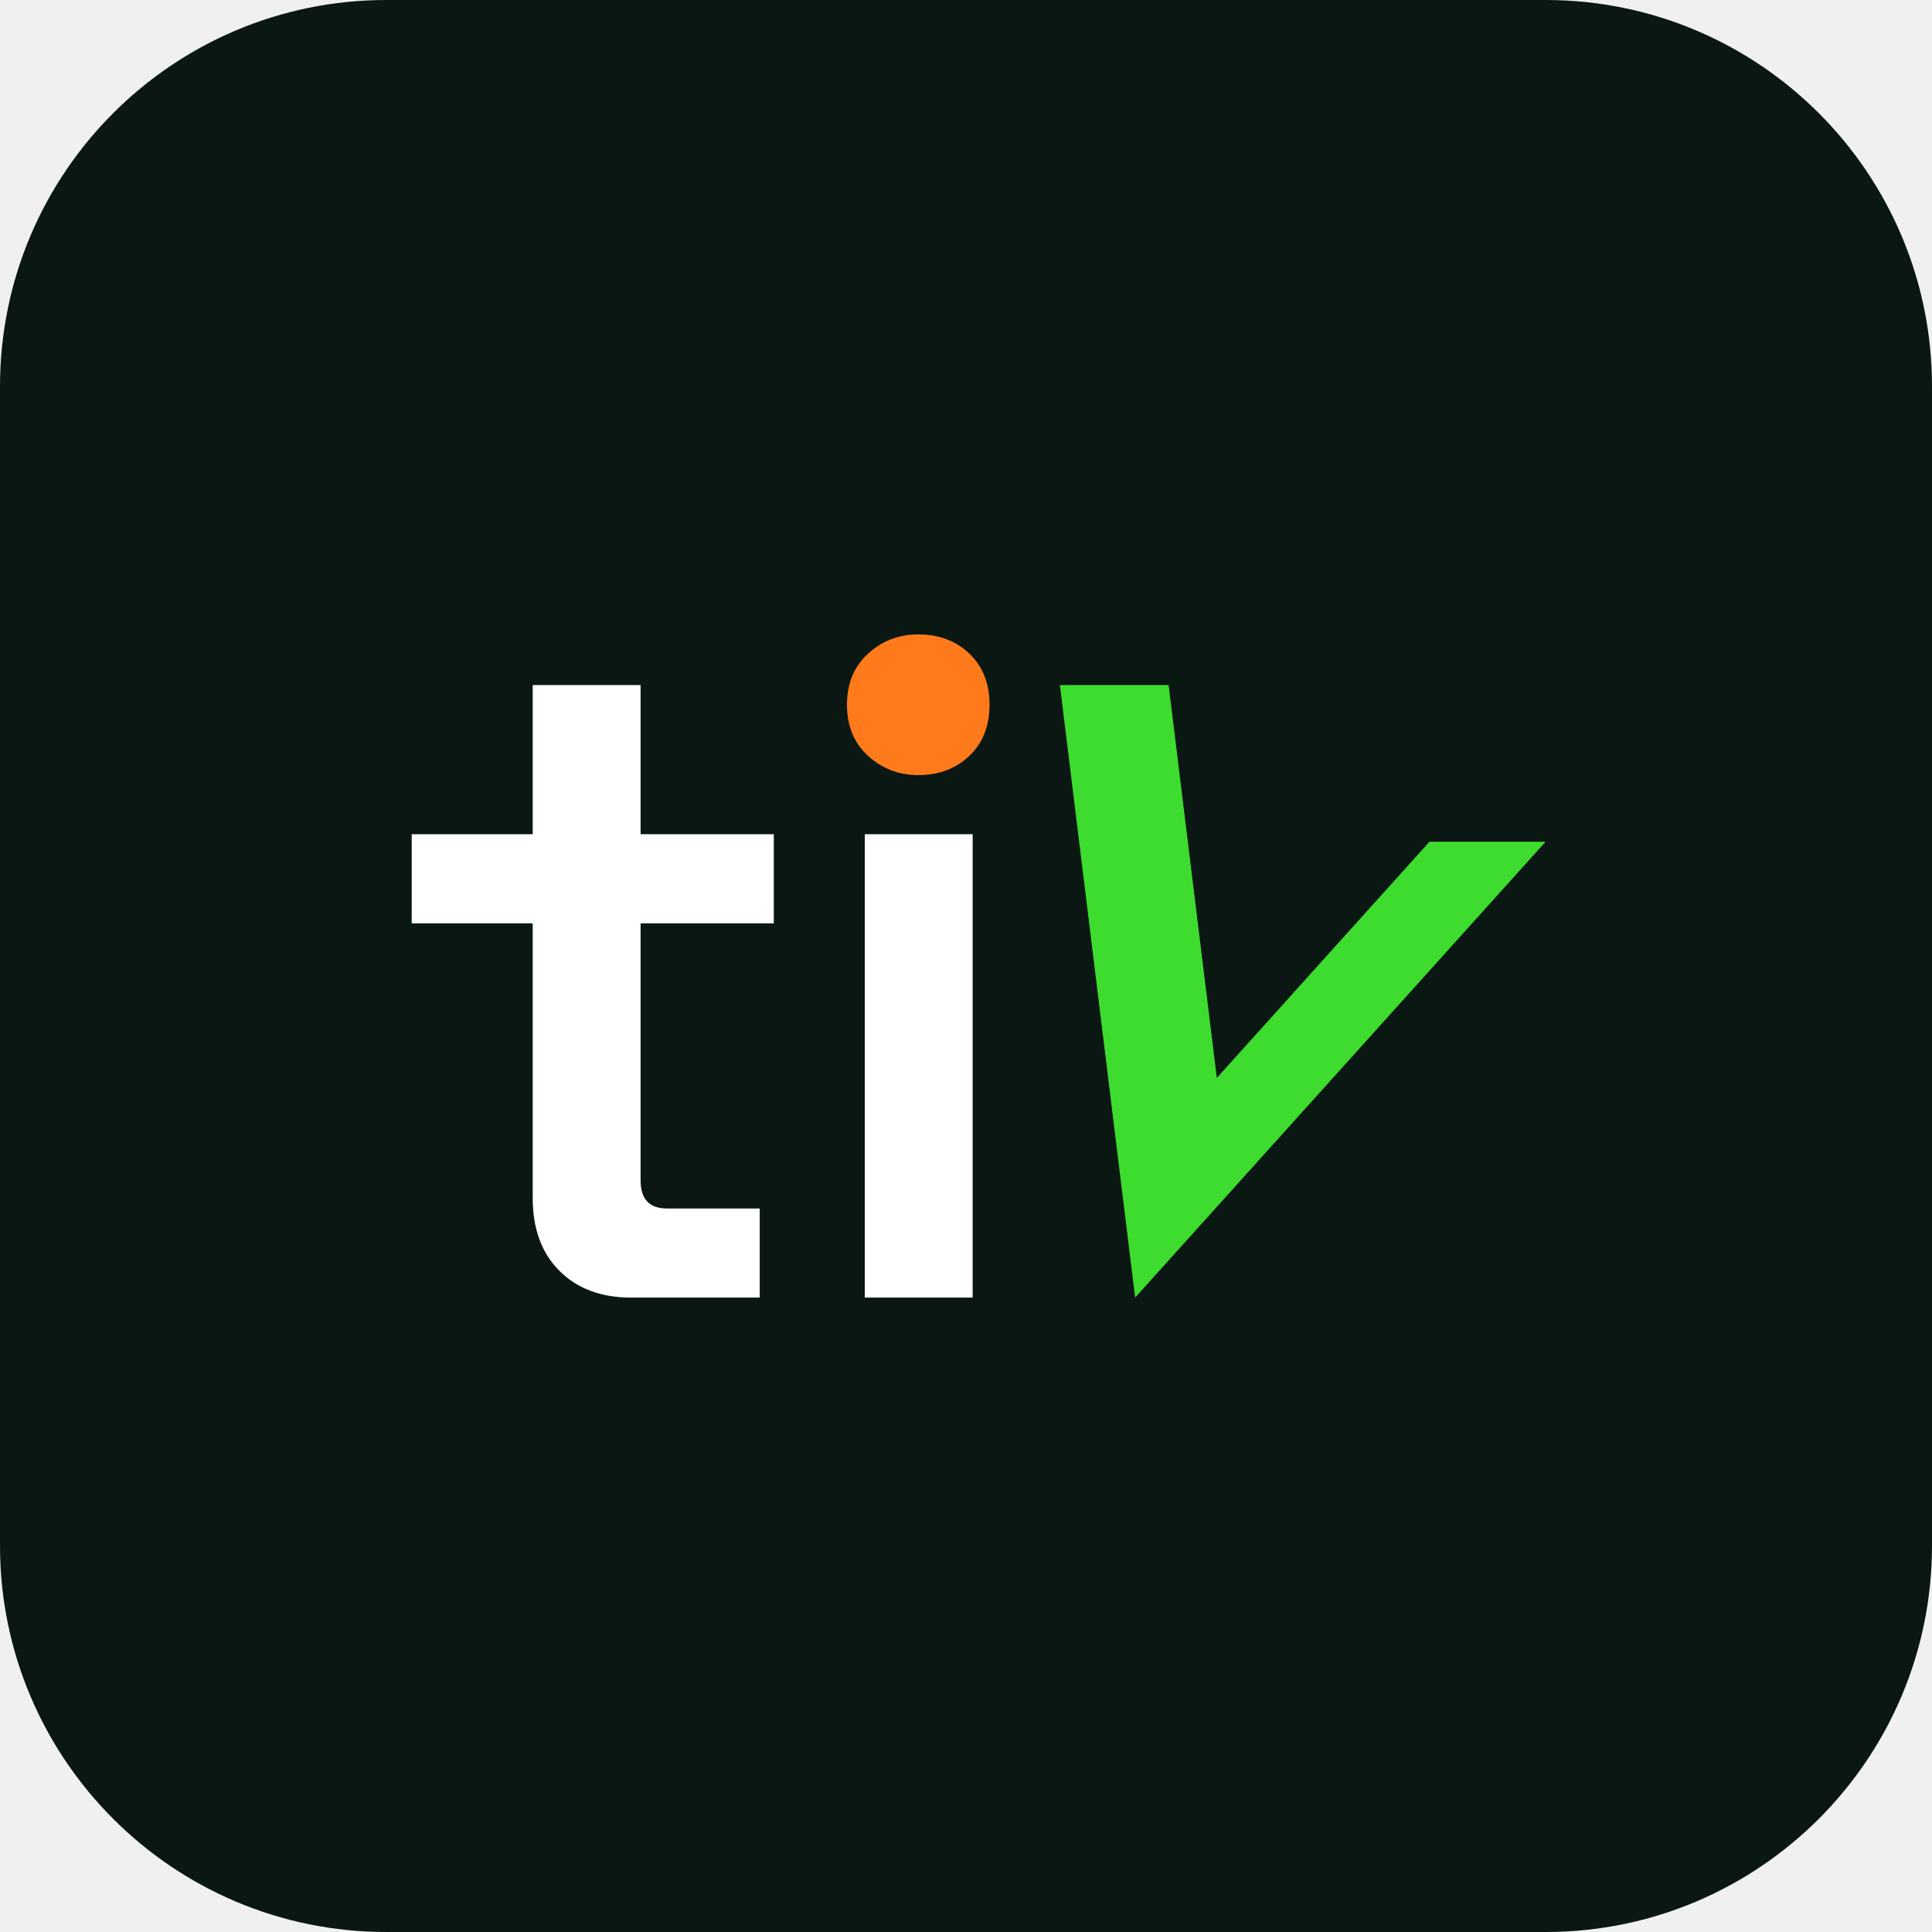
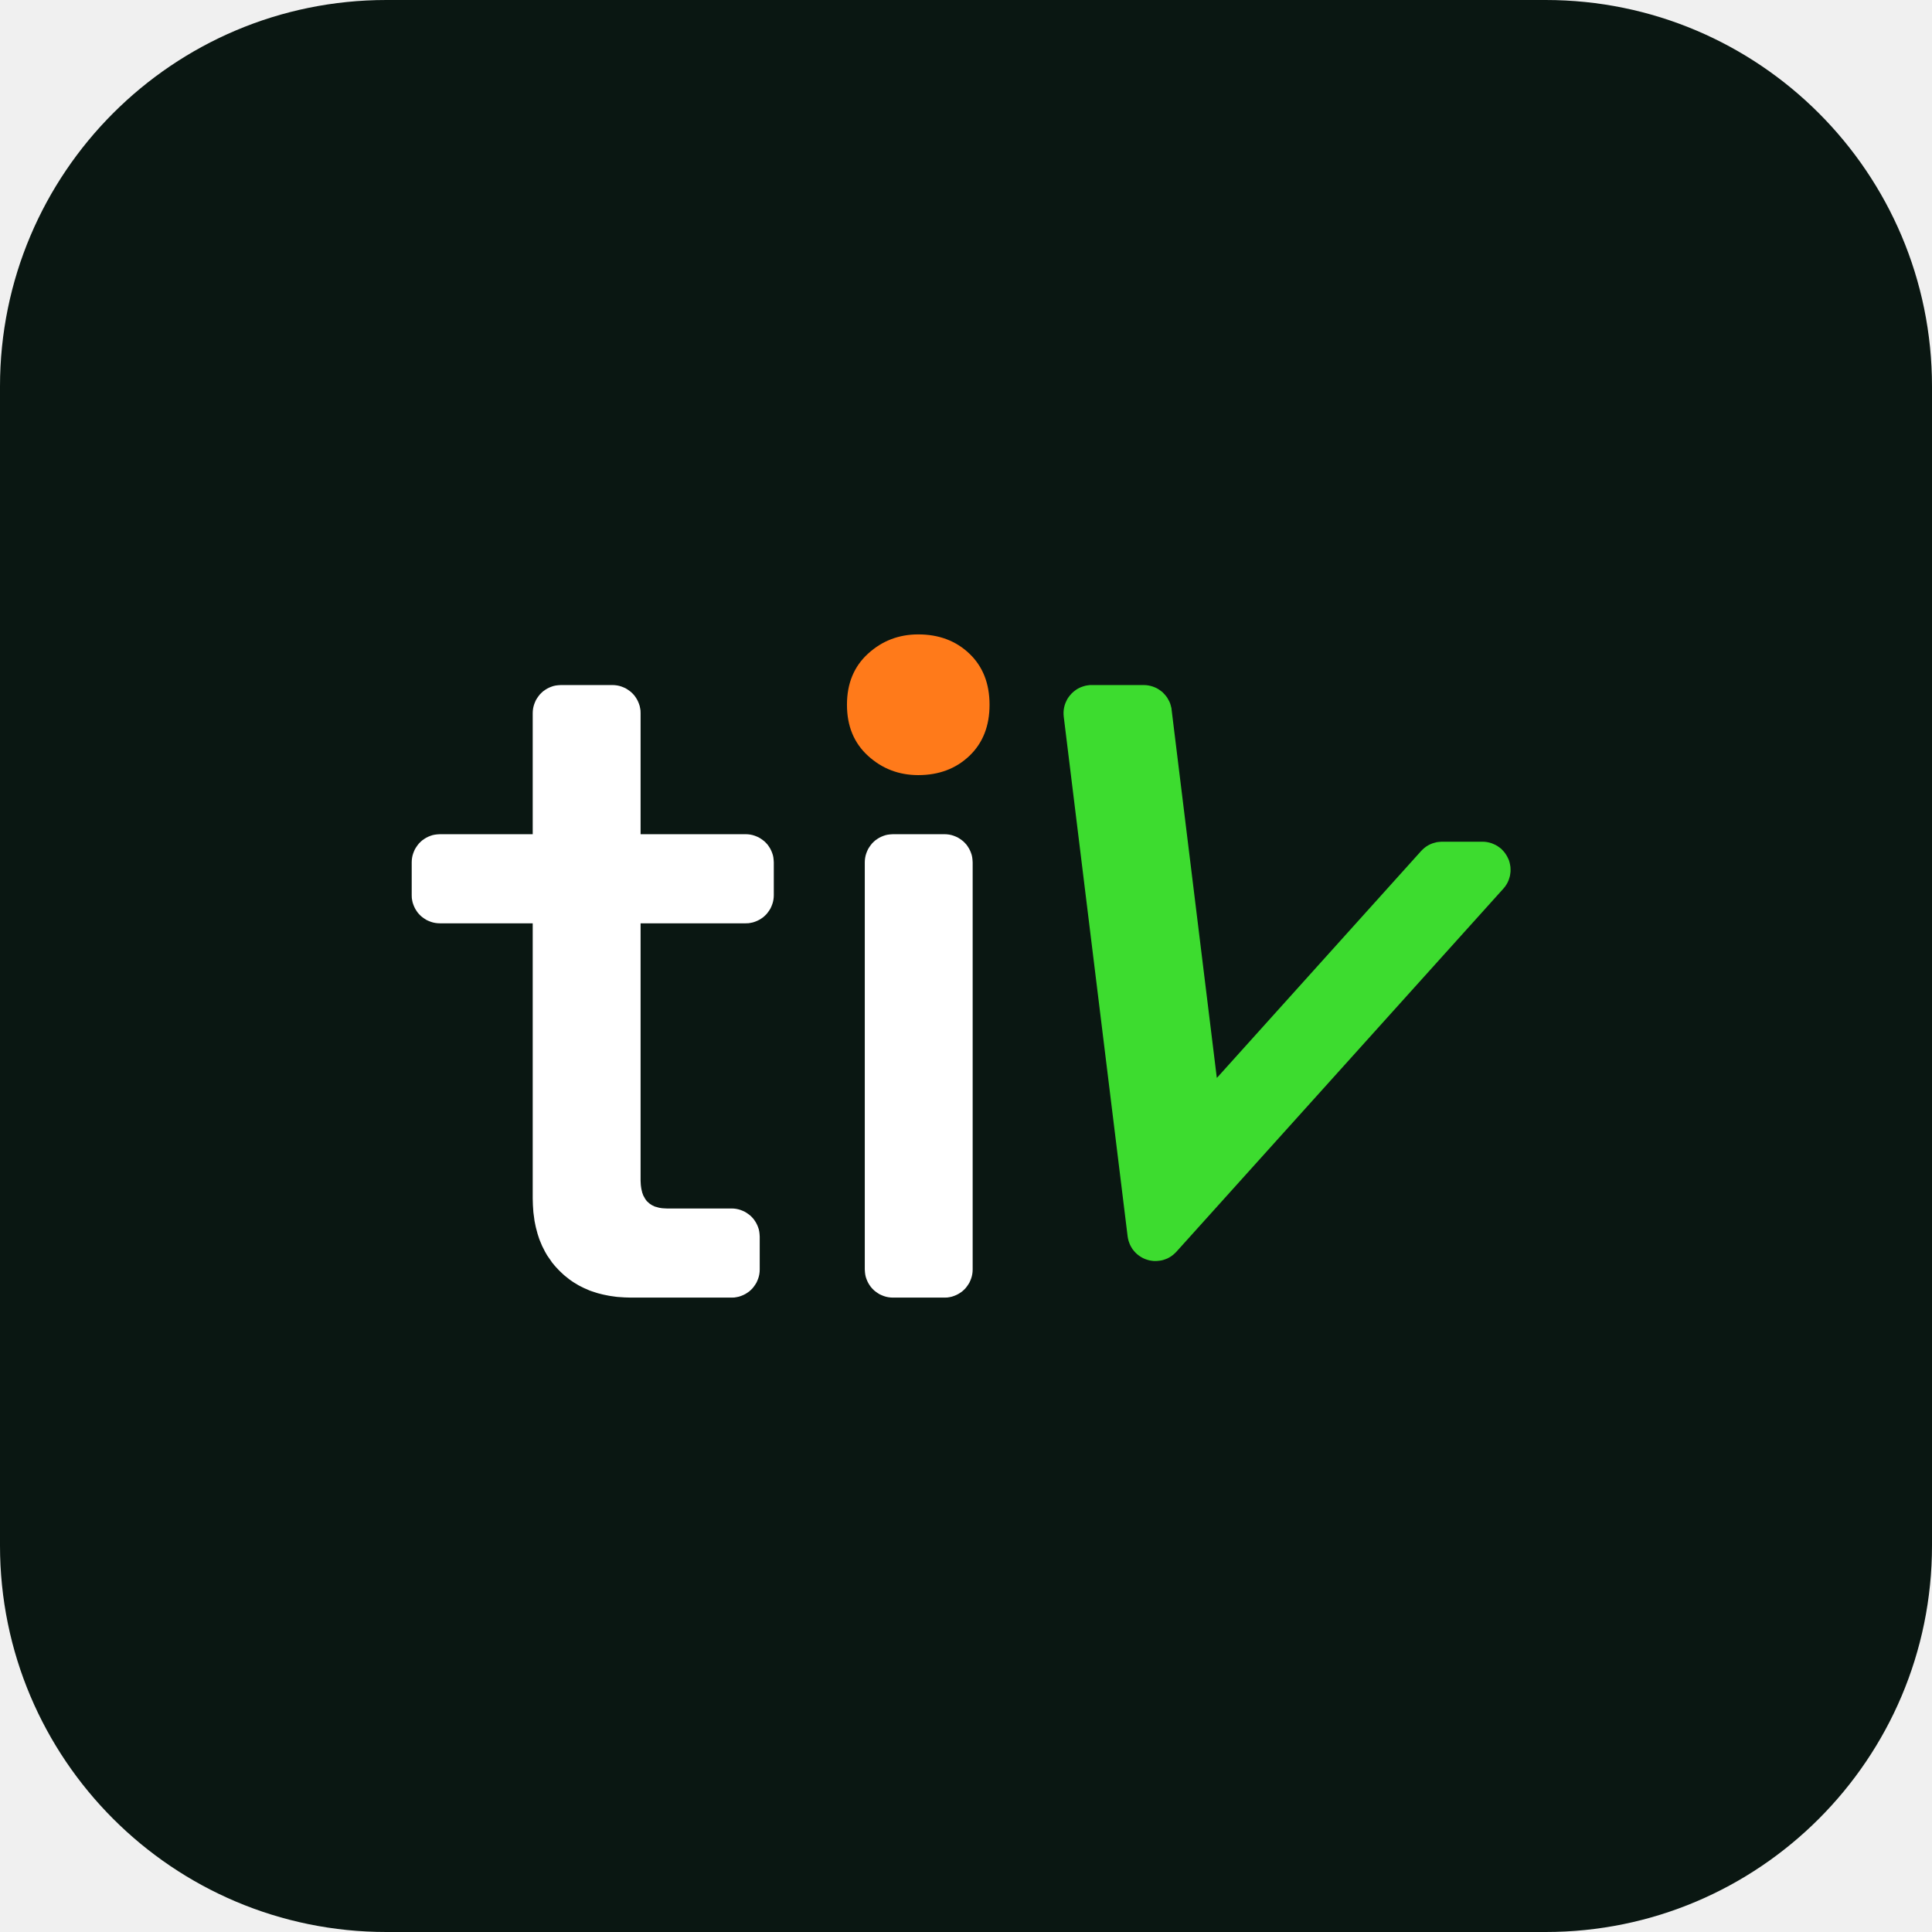
<svg xmlns="http://www.w3.org/2000/svg" viewBox="0 0 205.96 205.96" role="img" aria-label="tikalgo">
  <rect width="205.96" height="205.96" rx="41.19" fill="#0A1712" />
  <g transform="translate(41.19 138.33)">
-     <path d="M39.80 0L26.10 0Q21.30 0 18.45-2.85Q15.60-5.70 15.60-10.60L15.60-39.90L2.70-39.90L2.70-49.40L15.60-49.40L15.60-65.30L27.10-65.30L27.10-49.40L41.30-49.40L41.30-39.90L27.10-39.90L27.10-12.50Q27.10-9.50 29.90-9.50L39.80-9.50M62.50 0L51 0L51-49.40L62.50-49.40" fill="#FFFFFF" />
+     <path d="M24.34 -65.29L24.59 -65.26L24.83 -65.21L25.06 -65.14L25.29 -65.05L25.51 -64.95L25.72 -64.82L25.92 -64.68L26.11 -64.53L26.29 -64.35L26.45 -64.17L26.59 -63.97L26.72 -63.76L26.83 -63.54L26.92 -63.32L27.00 -63.08L27.05 -62.84L27.09 -62.60L27.10 -62.30L27.10 -49.48L27.10 -49.40L27.17 -49.40L38.30 -49.40L38.55 -49.39L38.79 -49.36L39.03 -49.31L39.26 -49.24L39.49 -49.15L39.71 -49.05L39.92 -48.92L40.12 -48.78L40.31 -48.63L40.49 -48.45L40.65 -48.27L40.79 -48.07L40.92 -47.86L41.03 -47.64L41.12 -47.42L41.20 -47.18L41.25 -46.95L41.28 -46.70L41.30 -46.40L41.30 -42.90L41.29 -42.66L41.26 -42.41L41.21 -42.17L41.14 -41.94L41.05 -41.71L40.95 -41.49L40.82 -41.28L40.68 -41.08L40.53 -40.89L40.35 -40.71L40.17 -40.55L39.97 -40.41L39.76 -40.28L39.54 -40.17L39.32 -40.08L39.08 -40.00L38.84 -39.95L38.60 -39.91L38.30 -39.90L27.17 -39.90L27.10 -39.90L27.10 -39.84L27.10 -12.55L27.10 -12.46L27.12 -12.08L27.13 -11.95L27.17 -11.66L27.20 -11.51L27.26 -11.26L27.28 -11.17L27.30 -11.13L27.38 -10.90L27.43 -10.81L27.57 -10.56L27.59 -10.52L27.62 -10.48L27.76 -10.29L27.79 -10.26L27.86 -10.20L28.00 -10.07L28.06 -10.02L28.10 -9.99L28.30 -9.86L28.34 -9.84L28.40 -9.81L28.61 -9.71L28.70 -9.68L28.72 -9.68L29.00 -9.60L29.07 -9.58L29.38 -9.53L29.52 -9.52L29.89 -9.50L29.92 -9.50L36.80 -9.50L37.05 -9.49L37.29 -9.46L37.53 -9.41L37.76 -9.34L37.99 -9.25L38.21 -9.15L38.42 -9.02L38.62 -8.88L38.81 -8.73L38.99 -8.55L39.15 -8.37L39.29 -8.17L39.42 -7.96L39.53 -7.74L39.62 -7.52L39.70 -7.28L39.75 -7.04L39.78 -6.80L39.80 -6.50L39.80 -3.00L39.79 -2.75L39.76 -2.51L39.71 -2.27L39.64 -2.04L39.55 -1.81L39.45 -1.59L39.32 -1.38L39.18 -1.18L39.03 -0.99L38.85 -0.81L38.67 -0.65L38.47 -0.51L38.26 -0.38L38.04 -0.27L37.82 -0.18L37.58 -0.10L37.34 -0.05L37.10 -0.01L36.80 0.00L26.14 0.00L26.06 -0.00L25.39 -0.02L25.24 -0.03L24.64 -0.07L24.47 -0.09L23.90 -0.17L23.72 -0.20L23.22 -0.30L23.04 -0.34L22.53 -0.47L22.34 -0.53L21.88 -0.68L21.68 -0.75L21.27 -0.93L21.08 -1.01L20.66 -1.22L20.47 -1.32L20.09 -1.55L19.91 -1.66L19.55 -1.91L19.37 -2.05L19.02 -2.33L18.86 -2.47L18.53 -2.78L18.38 -2.93L18.07 -3.26L17.92 -3.43L17.65 -3.76L17.53 -3.94L17.27 -4.31L17.14 -4.50L16.92 -4.88L16.82 -5.08L16.61 -5.49L16.53 -5.68L16.35 -6.11L16.28 -6.30L16.12 -6.79L16.07 -6.98L15.94 -7.47L15.90 -7.65L15.79 -8.19L15.77 -8.36L15.69 -8.95L15.67 -9.11L15.63 -9.71L15.62 -9.87L15.60 -10.56L15.60 -10.63L15.60 -39.84L15.60 -39.90L15.53 -39.90L5.70 -39.90L5.46 -39.91L5.21 -39.94L4.97 -39.99L4.74 -40.06L4.51 -40.15L4.29 -40.25L4.08 -40.38L3.88 -40.52L3.69 -40.67L3.51 -40.85L3.35 -41.03L3.21 -41.23L3.08 -41.44L2.97 -41.66L2.88 -41.88L2.80 -42.12L2.75 -42.35L2.71 -42.60L2.70 -42.90L2.70 -46.40L2.71 -46.65L2.74 -46.89L2.79 -47.13L2.86 -47.36L2.95 -47.59L3.05 -47.81L3.18 -48.02L3.32 -48.22L3.47 -48.41L3.65 -48.59L3.83 -48.75L4.03 -48.89L4.24 -49.02L4.46 -49.13L4.68 -49.22L4.92 -49.30L5.16 -49.35L5.40 -49.38L5.70 -49.40L15.53 -49.40L15.60 -49.40L15.60 -49.48L15.60 -62.30L15.61 -62.55L15.64 -62.79L15.69 -63.03L15.76 -63.26L15.85 -63.49L15.95 -63.71L16.08 -63.92L16.22 -64.12L16.37 -64.31L16.55 -64.49L16.73 -64.65L16.93 -64.79L17.14 -64.92L17.36 -65.03L17.58 -65.12L17.82 -65.20L18.05 -65.25L18.30 -65.28L18.60 -65.30L24.10 -65.30ZM59.74 -49.39L59.99 -49.36L60.23 -49.31L60.46 -49.24L60.69 -49.15L60.91 -49.05L61.12 -48.92L61.32 -48.78L61.51 -48.63L61.69 -48.45L61.85 -48.27L61.99 -48.07L62.12 -47.86L62.23 -47.64L62.32 -47.42L62.40 -47.18L62.45 -46.95L62.48 -46.70L62.50 -46.40L62.50 -3.00L62.49 -2.75L62.46 -2.51L62.41 -2.27L62.34 -2.04L62.25 -1.81L62.15 -1.59L62.02 -1.38L61.88 -1.18L61.73 -0.99L61.55 -0.81L61.37 -0.65L61.17 -0.51L60.96 -0.38L60.74 -0.27L60.52 -0.18L60.28 -0.10L60.05 -0.05L59.80 -0.01L59.50 0.00L54.00 0.00L53.76 -0.01L53.51 -0.04L53.27 -0.09L53.04 -0.16L52.81 -0.25L52.59 -0.35L52.38 -0.48L52.18 -0.62L51.99 -0.77L51.81 -0.95L51.65 -1.13L51.51 -1.33L51.38 -1.54L51.27 -1.76L51.18 -1.98L51.10 -2.22L51.05 -2.46L51.02 -2.70L51.00 -3.00L51.00 -46.40L51.01 -46.65L51.04 -46.89L51.09 -47.13L51.16 -47.36L51.25 -47.59L51.35 -47.81L51.48 -48.02L51.62 -48.22L51.77 -48.41L51.95 -48.59L52.13 -48.75L52.33 -48.89L52.54 -49.02L52.76 -49.13L52.98 -49.22L53.22 -49.30L53.45 -49.35L53.70 -49.38L54.00 -49.40L59.50 -49.40Z" fill="#FFFFFF" />
    <clipPath id="tk">
      <rect x="-1000" y="-48.60" width="3000" height="3000" />
    </clipPath>
-     <path d="M79.82 0.00 L71.80 -65.30 L83.39 -65.30 L88.53 -23.42 L111.20 -48.60 L123.58 -48.60 Z" fill="#3DDC2F" />
+     <path d="M80.98 -65.29L81.22 -65.26L81.46 -65.21L81.70 -65.14L81.93 -65.05L82.15 -64.95L82.36 -64.82L82.56 -64.68L82.75 -64.53L82.92 -64.35L83.08 -64.17L83.23 -63.97L83.35 -63.76L83.47 -63.54L83.56 -63.32L83.63 -63.08L83.69 -62.84L83.71 -62.66L88.52 -23.49L88.53 -23.43L88.58 -23.47L110.31 -47.61L110.48 -47.78L110.66 -47.94L110.86 -48.09L111.07 -48.22L111.29 -48.33L111.51 -48.42L111.75 -48.49L111.98 -48.55L112.23 -48.58L112.54 -48.60L116.84 -48.60L117.09 -48.59L117.33 -48.56L117.57 -48.51L117.81 -48.44L118.03 -48.35L118.25 -48.25L118.47 -48.12L118.67 -47.98L118.86 -47.83L119.03 -47.65L119.19 -47.47L119.33 -47.27L119.46 -47.06L119.57 -46.84L119.67 -46.62L119.74 -46.38L119.79 -46.15L119.83 -45.90L119.84 -45.66L119.84 -45.41L119.81 -45.17L119.77 -44.93L119.70 -44.69L119.62 -44.46L119.52 -44.24L119.40 -44.03L119.26 -43.82L119.07 -43.59L84.22 -4.89L84.05 -4.72L83.87 -4.56L83.67 -4.41L83.46 -4.28L83.25 -4.17L83.02 -4.08L82.78 -4.00L82.55 -3.95L82.30 -3.92L82.06 -3.90L81.81 -3.90L81.57 -3.93L81.33 -3.97L81.09 -4.04L80.86 -4.12L80.64 -4.22L80.43 -4.34L80.22 -4.48L80.03 -4.63L79.85 -4.80L79.69 -4.98L79.54 -5.17L79.41 -5.38L79.29 -5.60L79.20 -5.82L79.12 -6.05L79.06 -6.29L79.02 -6.53L72.21 -61.93L72.19 -62.18L72.19 -62.42L72.21 -62.67L72.25 -62.91L72.31 -63.15L72.39 -63.38L72.49 -63.60L72.60 -63.82L72.74 -64.03L72.89 -64.22L73.05 -64.40L73.23 -64.57L73.42 -64.72L73.62 -64.86L73.84 -64.98L74.06 -65.08L74.29 -65.16L74.53 -65.23L74.77 -65.27L75.01 -65.30L75.19 -65.30L80.73 -65.30Z" fill="#3DDC2F" />
    <path d="M0 0" fill="none" stroke="#3DDC2F" stroke-width="0.01" clip-path="url(#tk)" />
    <path d="M56.70-55.70Q53.60-55.70 51.35-57.75Q49.10-59.80 49.10-63.20Q49.10-66.60 51.35-68.65Q53.60-70.70 56.70-70.70Q60-70.70 62.15-68.65Q64.30-66.60 64.30-63.20Q64.30-59.80 62.15-57.75Q60-55.70 56.70-55.70" fill="#FF7A1A" />
  </g>
</svg>
